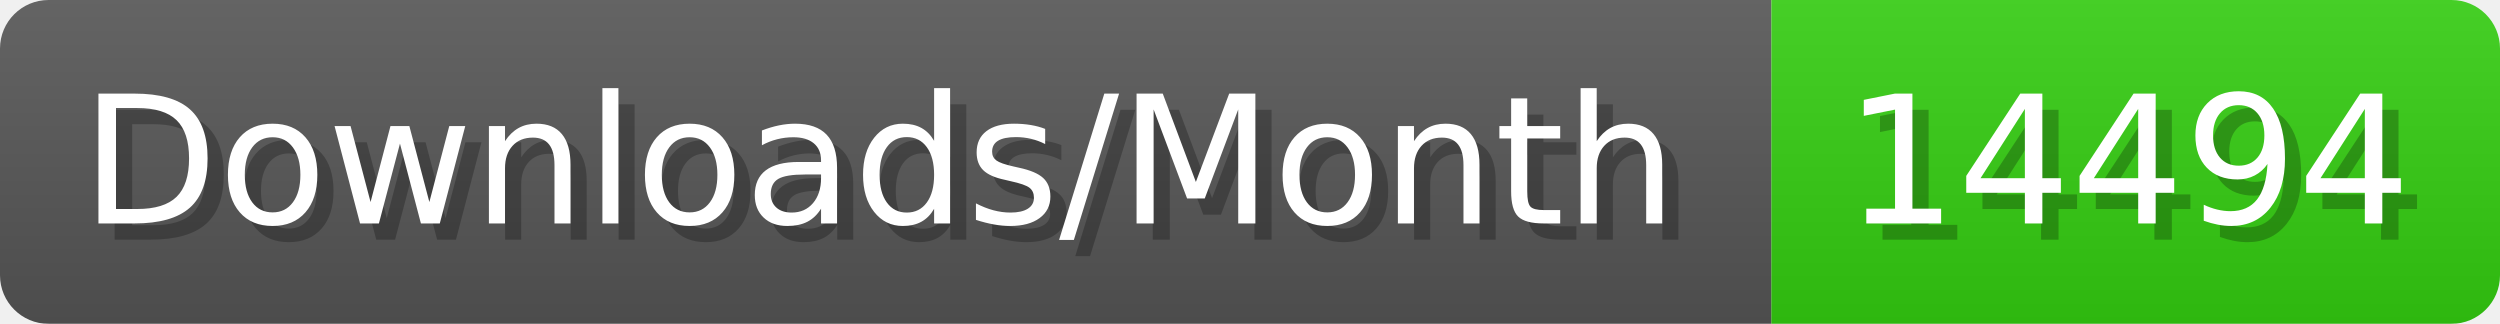
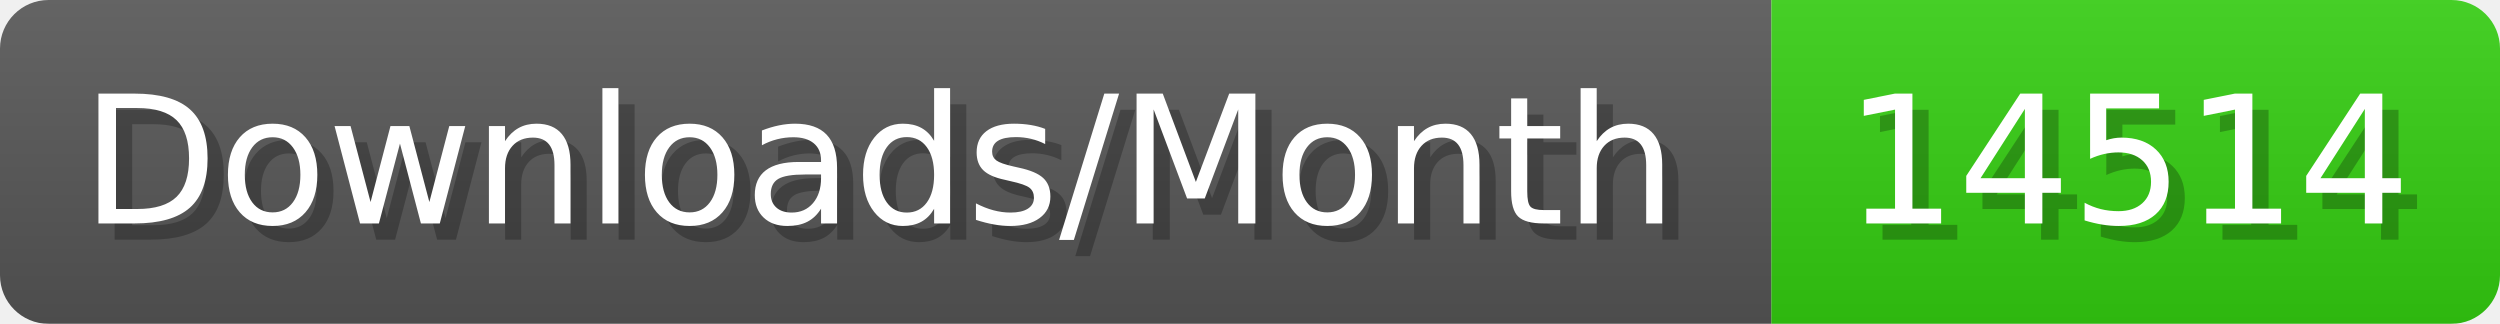
- <svg xmlns="http://www.w3.org/2000/svg" width="154.4" height="20" viewBox="0 0 1544 200" role="img" aria-label="Downloads/Month: 14494">
+ <svg xmlns="http://www.w3.org/2000/svg" width="154.4" height="20" viewBox="0 0 1544 200" role="img" aria-label="Downloads/Month: 14514">
  <linearGradient id="YlXUI" x2="0" y2="100%">
    <stop offset="0" stop-opacity=".1" stop-color="#EEE" />
    <stop offset="1" stop-opacity=".1" />
  </linearGradient>
  <mask id="JHhop">
    <rect width="1544" height="200" rx="30" fill="#FFF" />
  </mask>
  <g mask="url(#JHhop)">
    <rect width="1094" height="200" fill="#555" />
    <rect width="450" height="200" fill="#3C1" x="1094" />
    <rect width="1544" height="200" fill="url(#YlXUI)" />
  </g>
  <g aria-hidden="true" fill="#fff" text-anchor="start" font-family="Verdana,DejaVu Sans,sans-serif" font-size="110">
    <text x="60" y="148" textLength="994" fill="#000" opacity="0.25">Downloads/Month</text>
    <text x="50" y="138" textLength="994">Downloads/Month</text>
-     <text x="1149" y="148" textLength="350" fill="#000" opacity="0.25">14494</text>
-     <text x="1139" y="138" textLength="350">14494</text>
+     <text x="1149" y="148" textLength="350" fill="#000" opacity="0.25">14514</text>
+     <text x="1139" y="138" textLength="350">14514</text>
  </g>
</svg>
